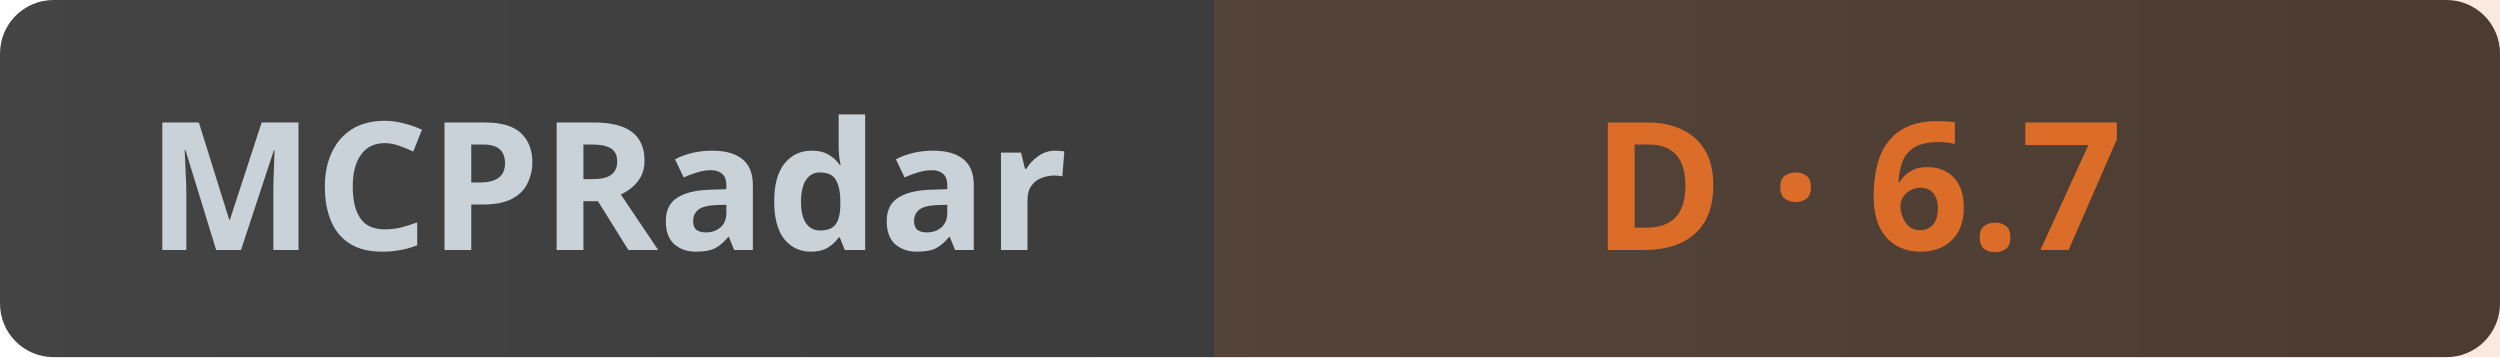
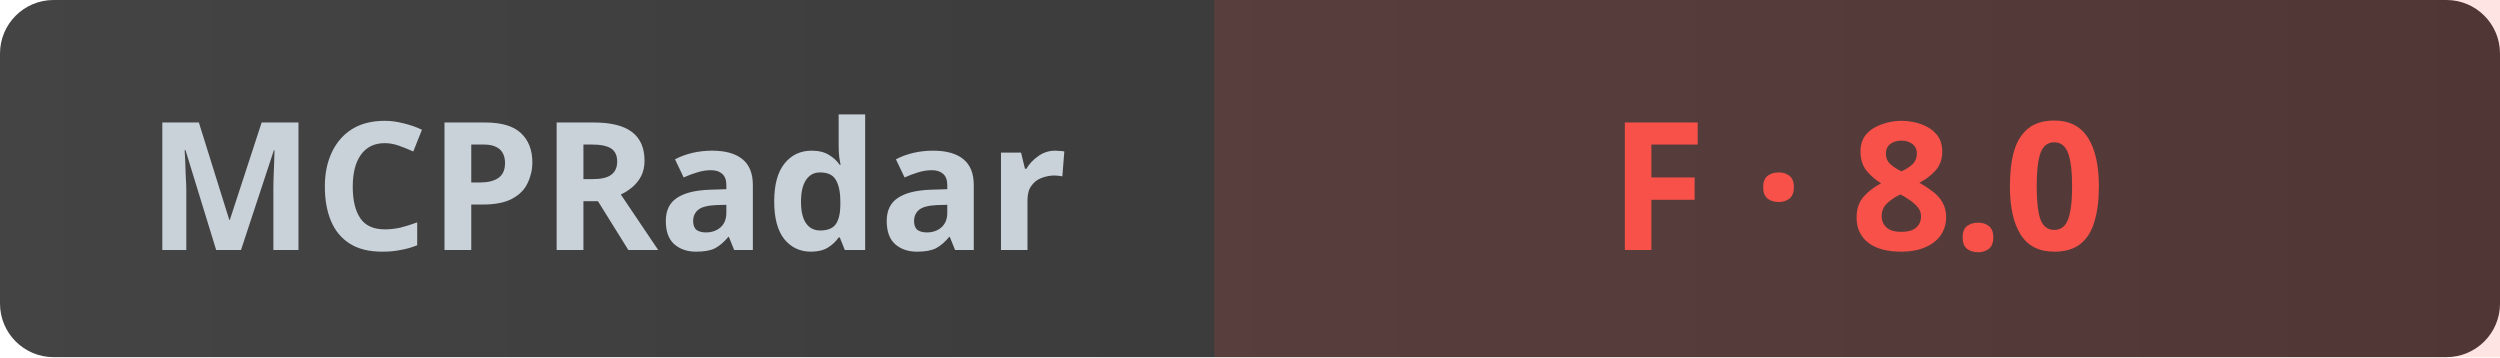
- <svg xmlns="http://www.w3.org/2000/svg" width="140" height="20" role="img" aria-label="MCPRadar Security: D - 6.7/10">
+ <svg xmlns="http://www.w3.org/2000/svg" width="140" height="20" role="img" aria-label="MCPRadar Security: F - 8.0/10">
  <linearGradient id="bg" x1="0" y1="0" x2="1" y2="0">
    <stop offset="0%" stop-color="#444" />
    <stop offset="100%" stop-color="#333" />
  </linearGradient>
  <rect width="140" height="20" rx="3" fill="url(#bg)" />
-   <rect x="68" width="72" height="20" fill="#db6d28" fill-opacity="0.15" />
+   <rect x="68" width="72" height="20" fill="#f85149" fill-opacity="0.15" />
  <text x="34" y="14" fill="#c9d1d9" font-size="10" font-family="sans-serif" text-anchor="middle" font-weight="600">MCPRadar</text>
-   <text x="104" y="14" fill="#db6d28" font-size="10" font-family="sans-serif" text-anchor="middle" font-weight="600">D · 6.7</text>
+   <text x="104" y="14" fill="#f85149" font-size="10" font-family="sans-serif" text-anchor="middle" font-weight="600">F · 8.0</text>
</svg>
